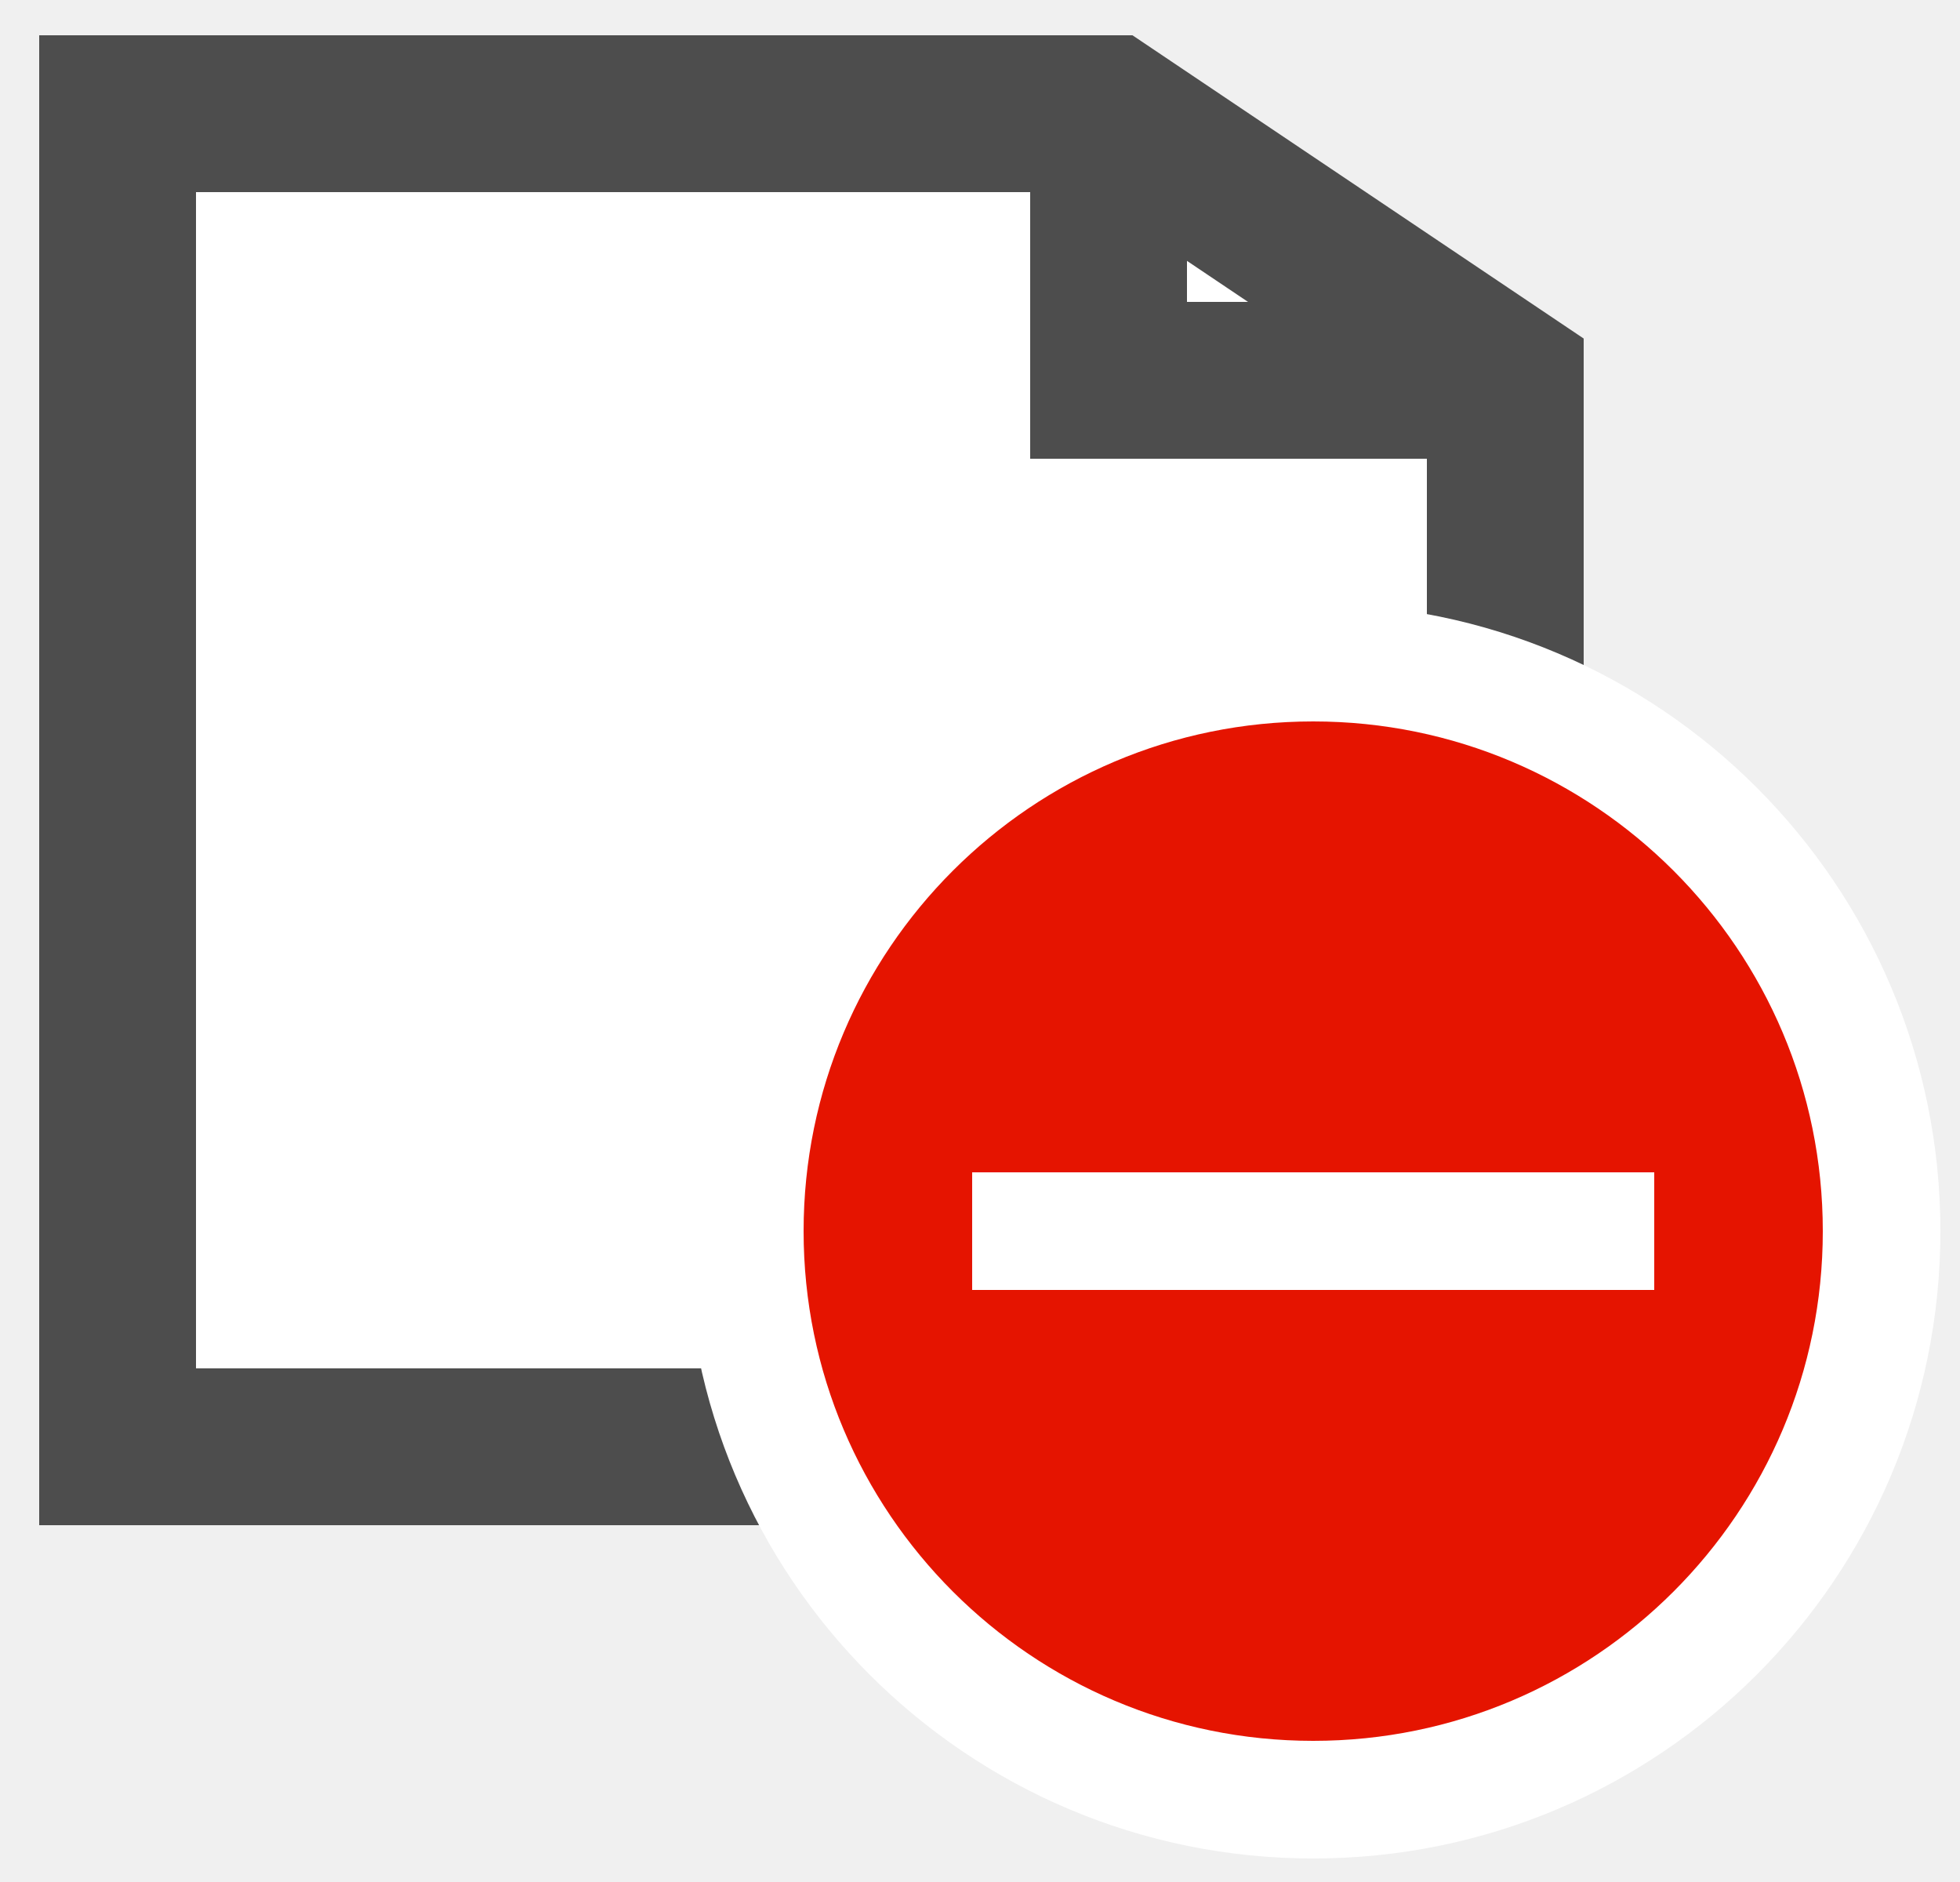
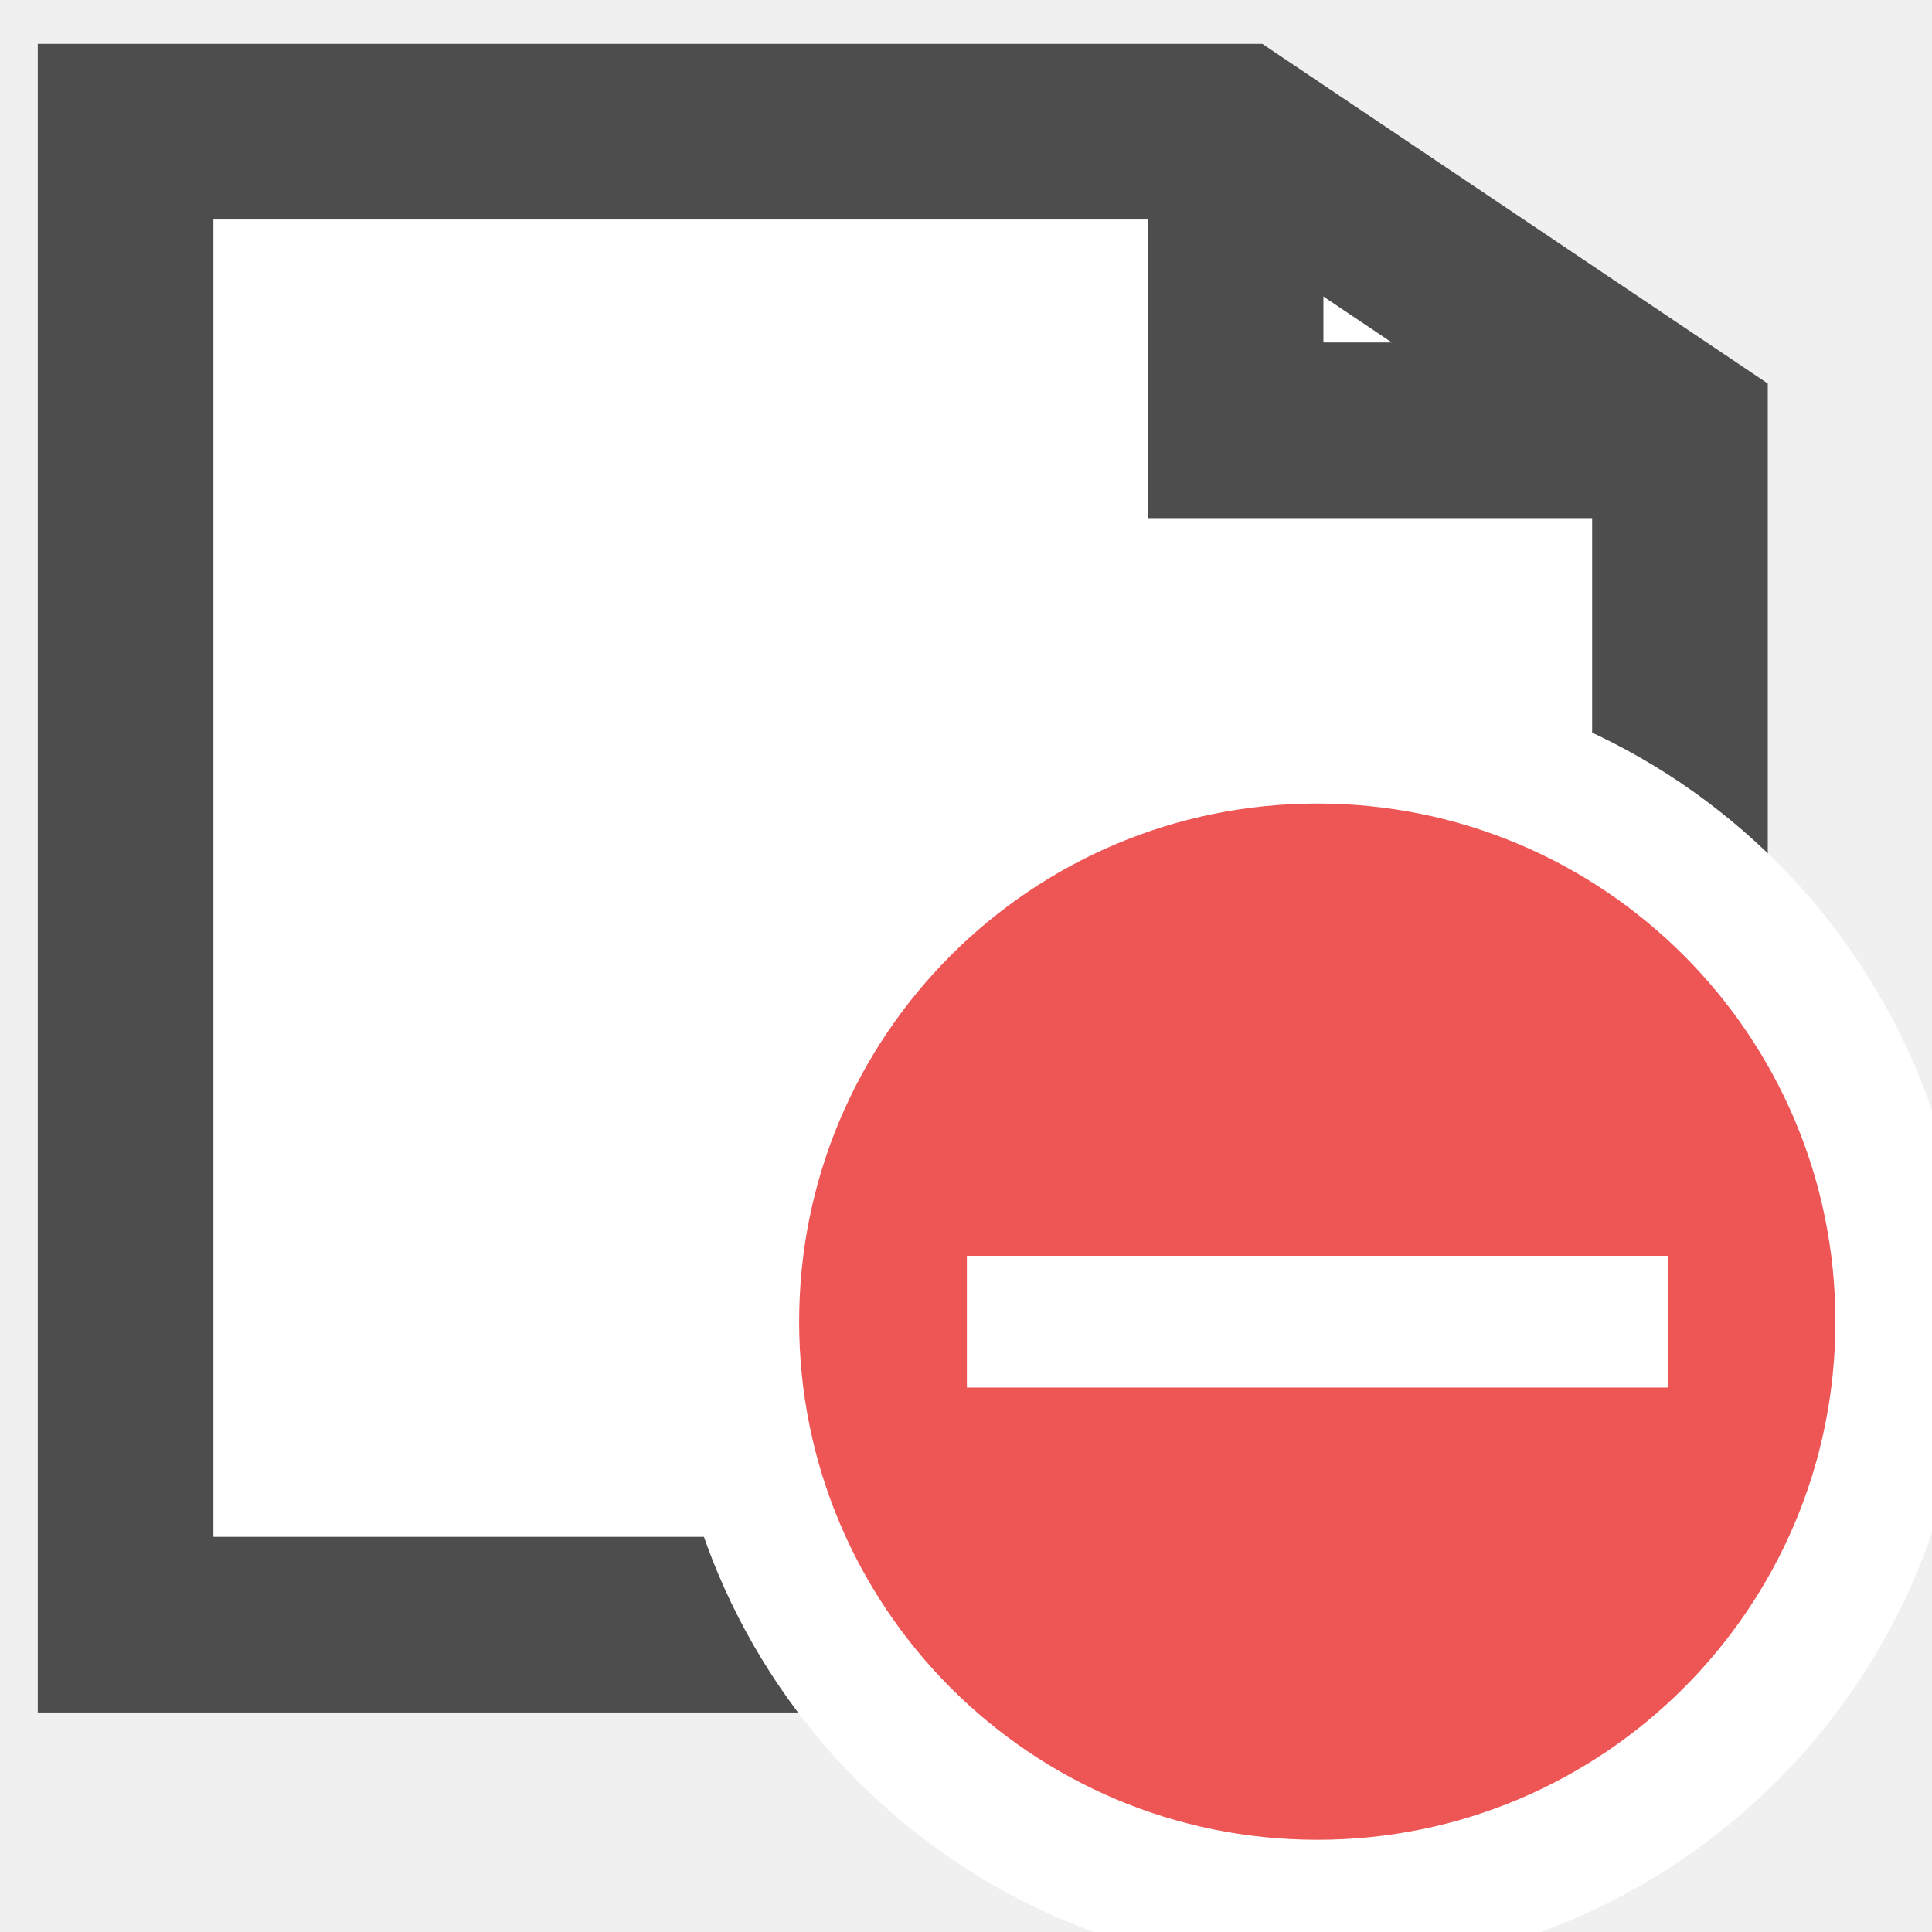
- <svg xmlns="http://www.w3.org/2000/svg" version="1.1" width="25px" height="24px" viewBox="-0.5 -0.5 25 24" content="&lt;mxfile modified=&quot;2019-08-30T04:40:35.199Z&quot; host=&quot;www.draw.io&quot; agent=&quot;Mozilla/5.0 (Macintosh; Intel Mac OS X 10_14_6) AppleWebKit/537.36 (KHTML, like Gecko) Chrome/76.0.381.100 Safari/537.36&quot; version=&quot;11.2.3&quot; etag=&quot;q4YbdBsetw8PN8LjkbM5&quot; type=&quot;device&quot; pages=&quot;1&quot;&gt;&lt;diagram id=&quot;DSpj2g6RbDYDt6Y4-b1j&quot;&gt;1ZVLj5swEMc/DdfI2CC2x+ax7aGVKu2hZwdPwFrDIOM0pJ++NrYJCFZ97KlwAH7zwDP/MSTs0AyfNO/qryhAJZSIIWHHhNKcZMReHLl7wp5IIJWWwrP0AV7kTwgwul2lgH7haBCVkd0Slti2UJoF41rjbel2QbV8a8crWIGXkqs1/S6FqT0tYhWOfwZZ1SZWHAwNj74B9DUXeJshdkrYQSMaf9cMB1CuebEtPu75Deu0Lg2t+ZMA6gN+cHUNpYV1mXustdJ47YIbaAPDVof5ObqT9RLSqTA7EYANGH23LiERpVnhY8I0fKDFLvfk9mguJcyzetbYCfIgaDWlfxRtb0Ld2z1gv+9BbRobfUwTtnc9kHYSvvAzqG/YSyOxtbYzGoONdeBKVg6Utn7QFijnueflq+tkKw6oUI9p2WU8Zkk/hliDnaW90fg6DZjtbESzFNnRndZykUptpZ4mzIUL3tcgwoO1dK6+ZqjcNt1J7IudtIL2O4HltRn127+p/Fxhuq3wTL60KNbypQV5v3zZ/yFfmv+zGKDAgFta3/mP2UUOLnA9Dc/jsZ6GU55mhLxTzRDwRBa7NUo41zrLN7SO8C+0to+PT+Fom/1Q2OkX&lt;/diagram&gt;&lt;/mxfile&gt;">
+ <svg xmlns="http://www.w3.org/2000/svg" version="1.1" width="22px" height="22px" viewBox="-0.5 -0.5 22 22" content="&lt;mxfile modified=&quot;2019-08-31T02:57:56.607Z&quot; host=&quot;pebppomjfocnoigkeepgbmcifnnlndla&quot; agent=&quot;Mozilla/5.0 (Windows NT 10.0; Win64; x64) AppleWebKit/537.36 (KHTML, like Gecko) Chrome/76.0.381.132 Safari/537.36&quot; version=&quot;11.2.1&quot; etag=&quot;a-IvDp5MI_ACxqQj9cjZ&quot; type=&quot;device&quot; pages=&quot;1&quot;&gt;&lt;diagram id=&quot;_anm95o-k9tllYQ3p3_Z&quot;&gt;1ZRNb6MwEIZ/DVeEcSnd4yZN20NXWqmHPbt4AlYNg4zTkP31Owabj00jtVUvdaRgPzNje+YdiPi27u+NaKtfKEFHaSL7iN9GaZpmLKeHI6eR5NyD0ig5IjaDJ/UXPEw8PSgJ3crRImqr2jUssGmgsCsmjMHj2m2Pen1qK0o4A0+F0Of0j5K28lkkycwfQJWVPzkLhloEXw+6Skg8LhDfRXxrEO04q/staFe7UJYx7u6CdbqXgca+JyAdA16FPvjU/L3sKeRa2VrTjEV88wrGKqrCo3gG/Rs7ZRU2ZHtGa7EmB6FV6UBBx4MhoJ3nRhQvpcFDI7eo0Qzb8v0wFpv+9LEWW6KdNfgyFZeyCGixxdWt+5Flr7Re8LthuIhQXRcuRVeB9AuytC6/ui9dh8YKuzxW1C5dLLE41EP5Nr44dEHoLxaYTbJRuwPWYM2JXELAj+s8Tm+ynF35/3GH0PhhfZzbiOX+ZagWLcRy3zHCt245HTXLSxOv8Ntq8++hNss+rR1osOCu1rXje79XvQs8b56pSf5rnt0uo/E14qcJv46zleA3jJ0Lzvkbggf4AcFpOX86Btvi+8t3/wA=&lt;/diagram&gt;&lt;/mxfile&gt;">
  <defs />
  <g>
-     <path d="M 1 0.95 L 13.64 0.95 L 18.7 4.35 L 18.7 17.95 L 1 17.95 Z" fill="#ffffff" stroke="#4d4d4d" stroke-width="2" stroke-miterlimit="10" pointer-events="none" />
-     <path d="M 13.64 0.95 L 13.64 4.35 L 18.7 4.35" fill="none" stroke="#4d4d4d" stroke-width="2" stroke-miterlimit="10" pointer-events="none" />
-     <ellipse cx="16.25" cy="15.2" rx="7.25" ry="7.25" fill="#e51400" stroke="#ffffff" stroke-width="1.5" pointer-events="none" />
-     <path d="M 11.9 15.2 L 20.6 15.2" fill="#e51400" stroke="#ffffff" stroke-width="1.5" stroke-miterlimit="10" pointer-events="none" />
+     <path d="M 0.93 1 L 13.57 1 L 18.63 4.4 L 18.63 18 L 0.93 18 Z" fill="#ffffff" stroke="#4d4d4d" stroke-width="2" stroke-miterlimit="10" pointer-events="none" />
+     <path d="M 13.57 1 L 13.57 4.4 L 18.63 4.4" fill="none" stroke="#4d4d4d" stroke-width="2" stroke-miterlimit="10" pointer-events="none" />
+     <ellipse cx="14.5" cy="14.55" rx="6.65" ry="6.65" fill="#ee5555" stroke="#ffffff" stroke-width="1.5" pointer-events="none" />
+     <path d="M 10.51 14.55 L 18.49 14.55" fill="#ee5555" stroke="#ffffff" stroke-width="1.5" stroke-miterlimit="10" pointer-events="none" />
  </g>
</svg>
